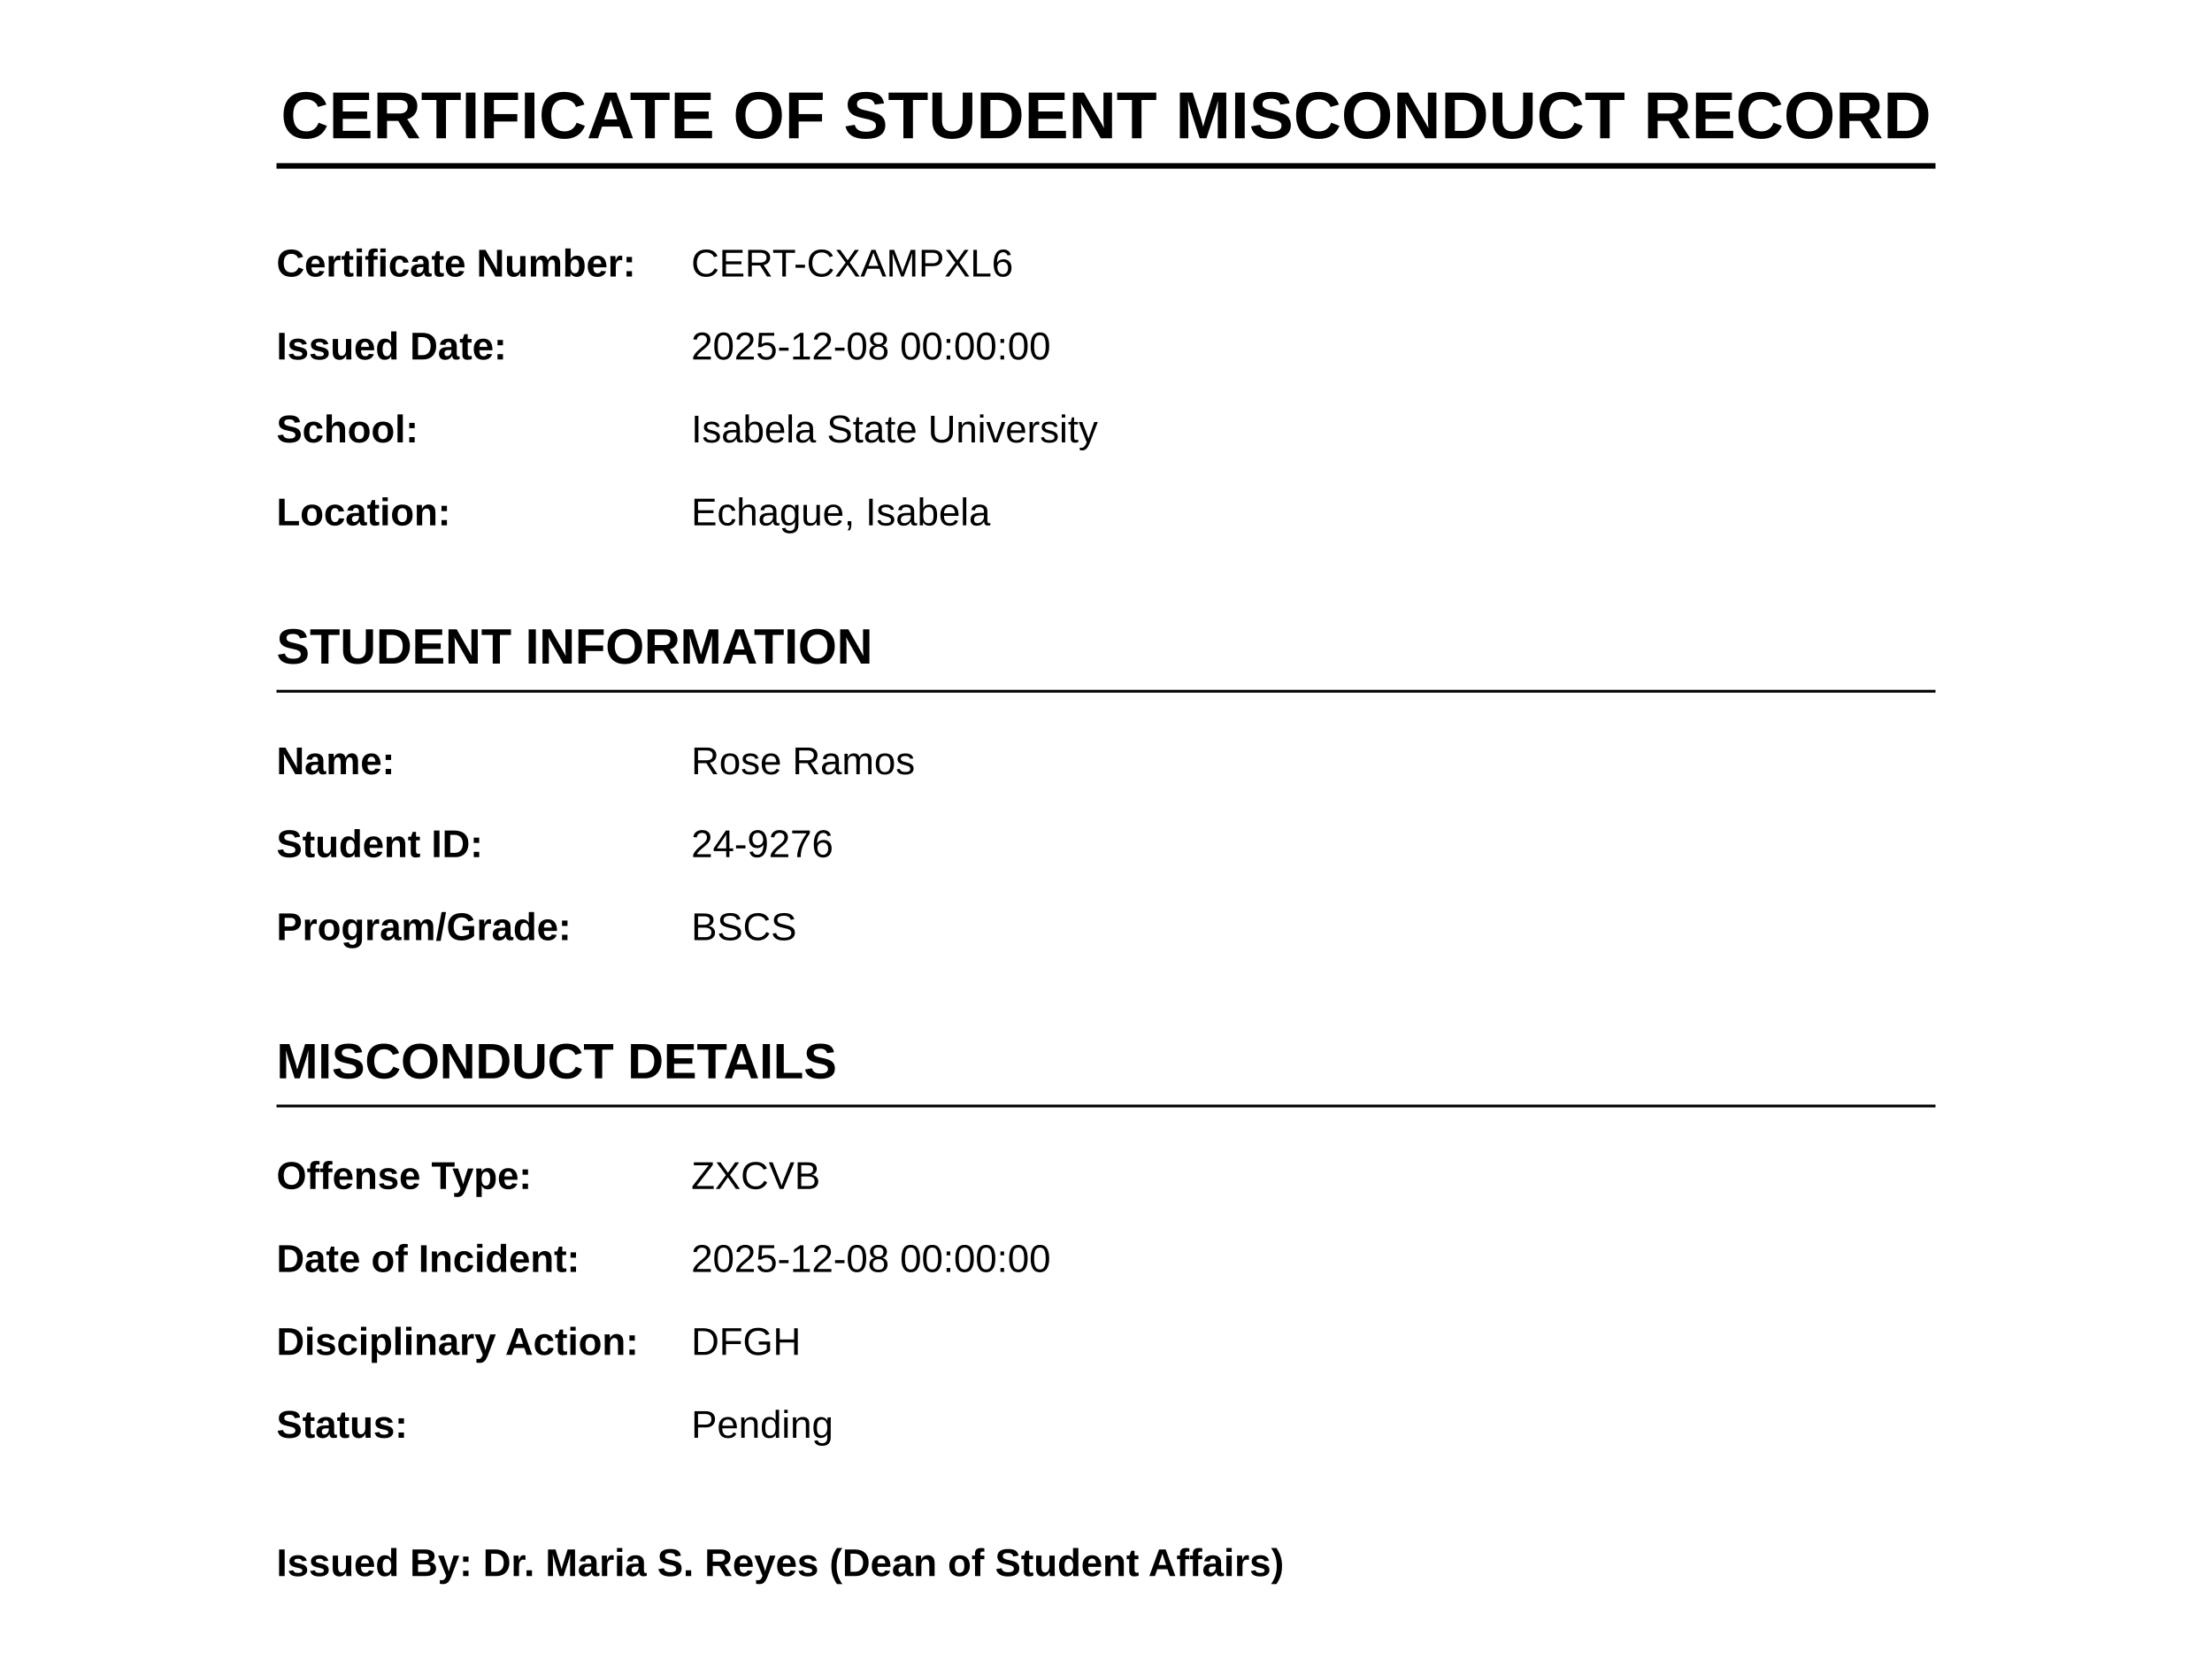
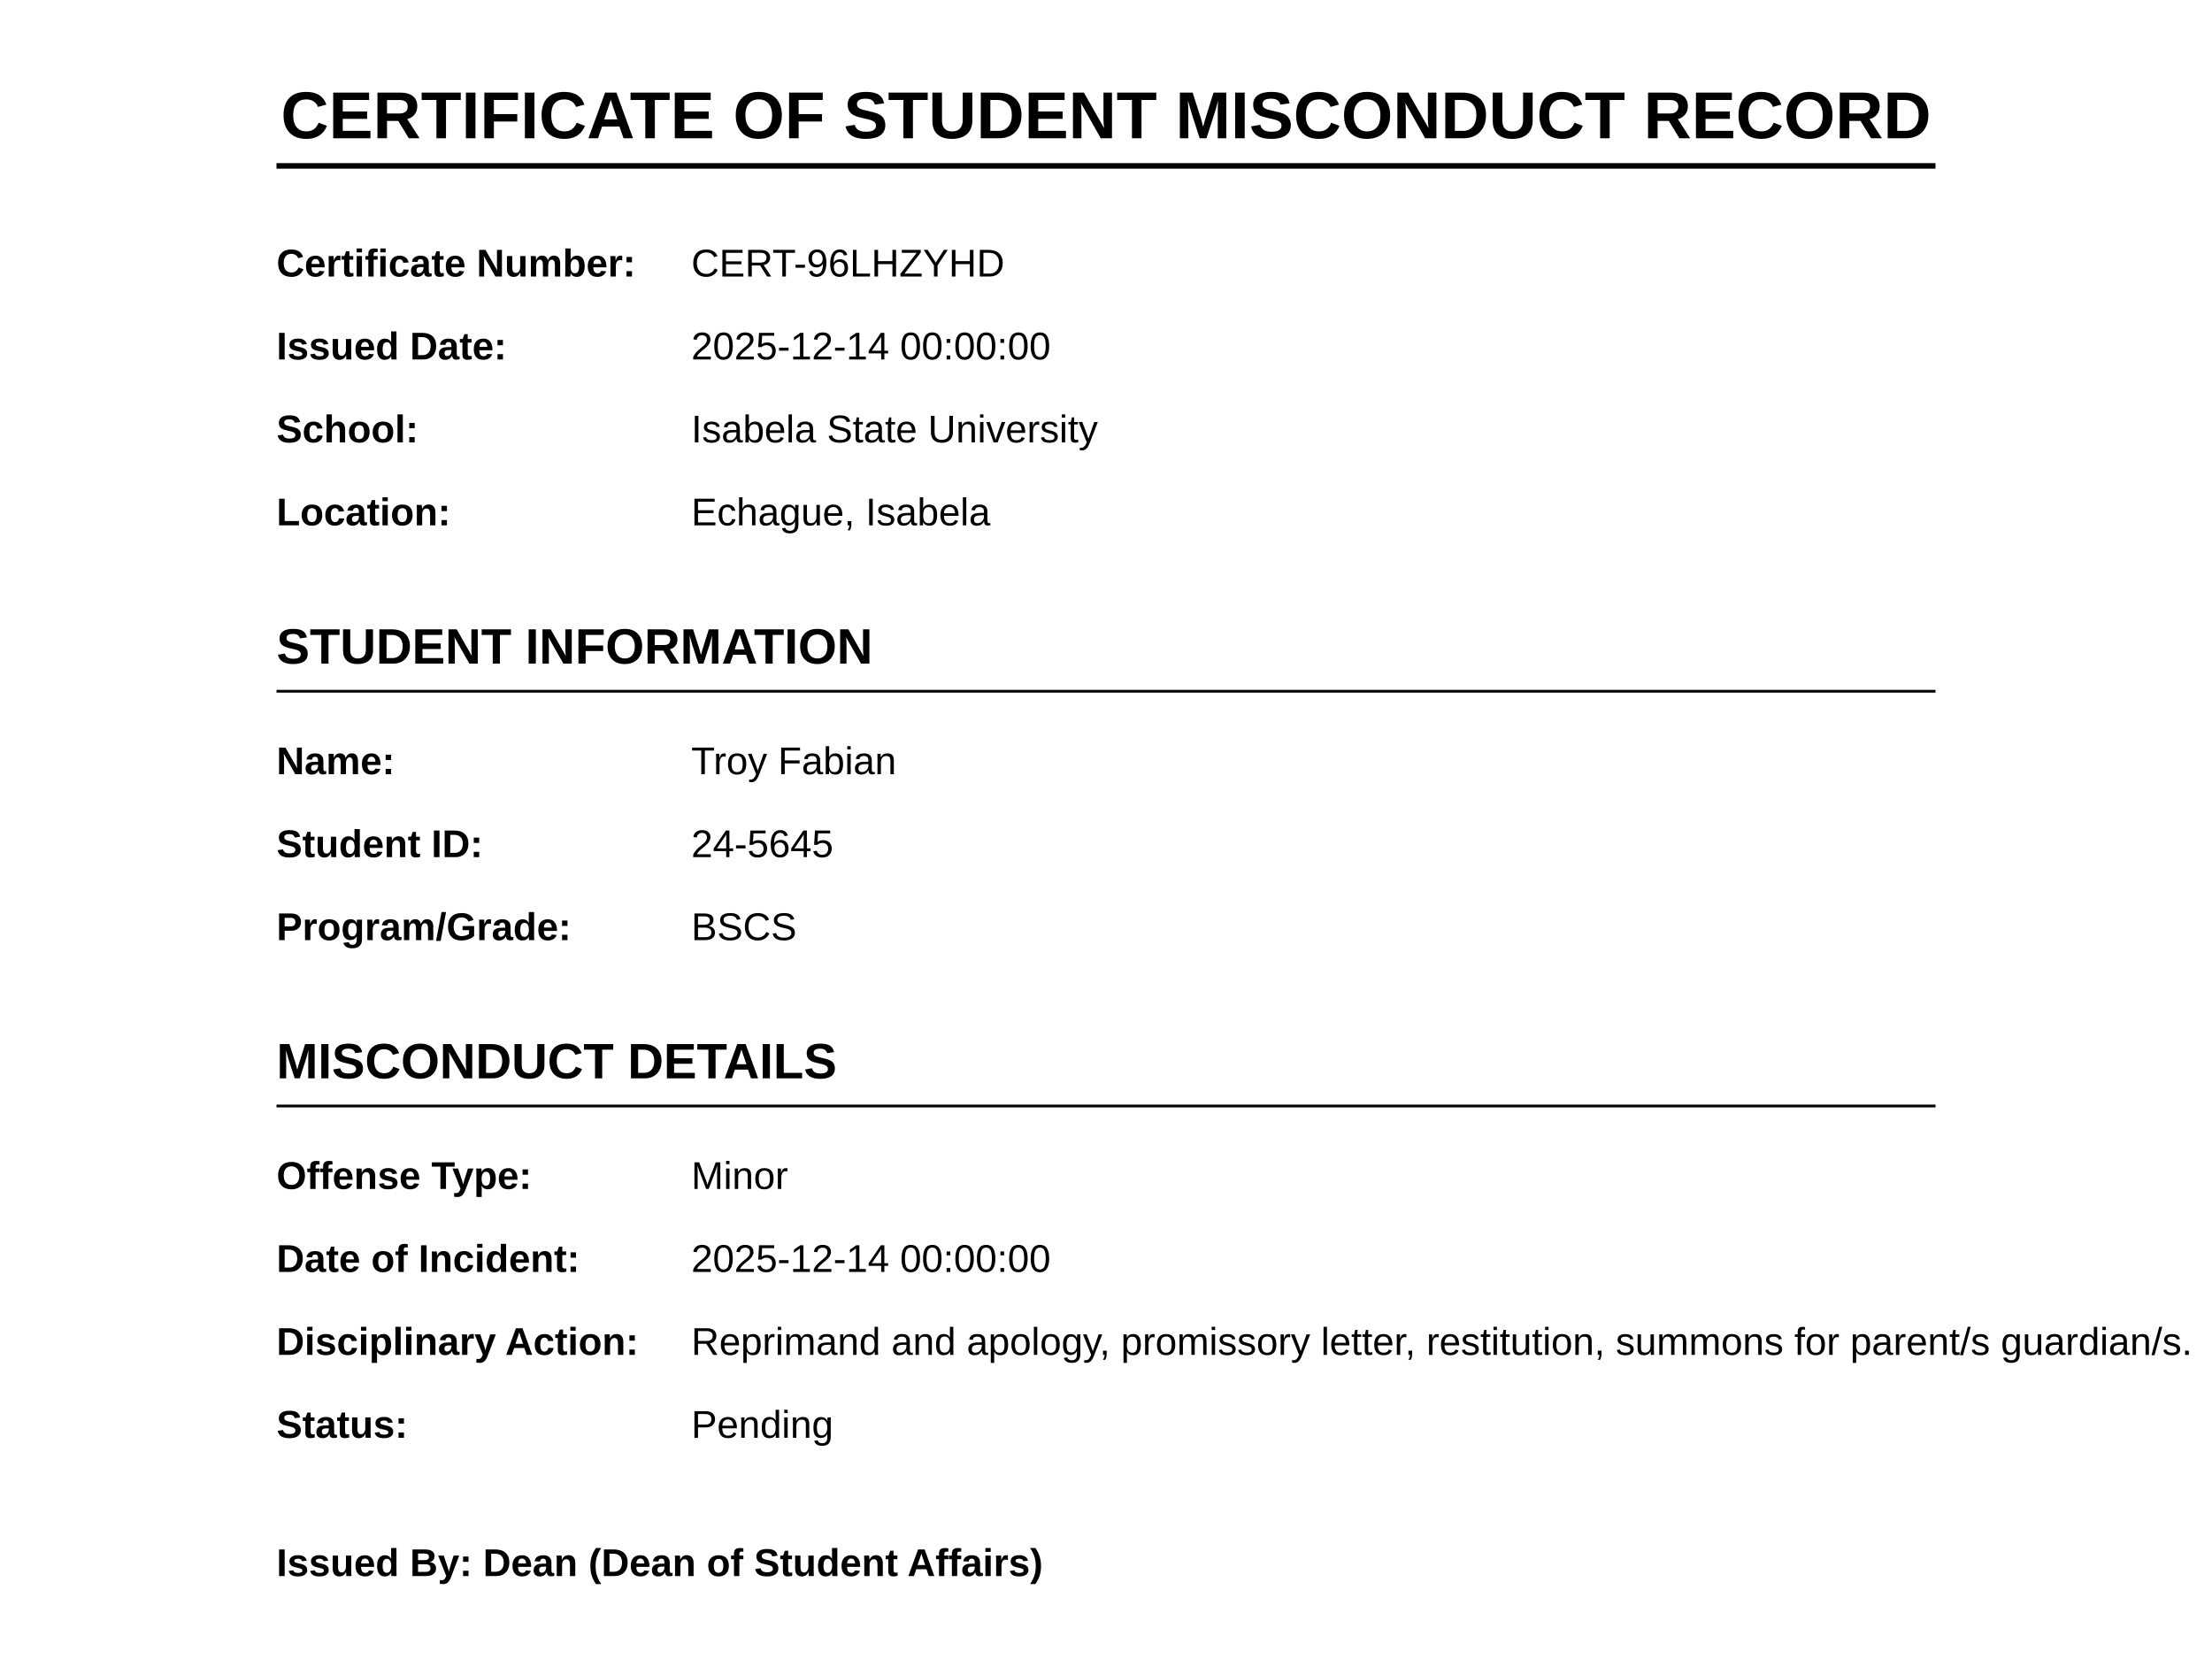
<svg xmlns="http://www.w3.org/2000/svg" width="800" height="600">
  <rect width="100%" height="100%" fill="white" />
  <style>text { font-family: Arial, sans-serif; }.title { font-size: 24px; font-weight: bold; text-anchor: middle; }.heading { font-size: 18px; font-weight: bold; }.label { font-size: 14px; font-weight: bold; }.value { font-size: 14px; }</style>
  <text x="400" y="50" class="title">CERTIFICATE OF STUDENT MISCONDUCT RECORD</text>
  <line x1="100" y1="60" x2="700" y2="60" stroke="black" stroke-width="2" />
  <text x="100" y="100" class="label">Certificate Number:</text>
-   <text x="250" y="100" class="value">CERT-CXAMPXL6</text>
+   <text x="250" y="100" class="value">CERT-96LHZYHD</text>
  <text x="100" y="130" class="label">Issued Date:</text>
-   <text x="250" y="130" class="value">2025-12-08 00:00:00</text>
+   <text x="250" y="130" class="value">2025-12-14 00:00:00</text>
  <text x="100" y="160" class="label">School:</text>
  <text x="250" y="160" class="value">Isabela State University</text>
  <text x="100" y="190" class="label">Location:</text>
  <text x="250" y="190" class="value">Echague, Isabela</text>
  <text x="100" y="240" class="heading">STUDENT INFORMATION</text>
  <line x1="100" y1="250" x2="700" y2="250" stroke="black" stroke-width="1" />
  <text x="100" y="280" class="label">Name:</text>
-   <text x="250" y="280" class="value">Rose Ramos</text>
+   <text x="250" y="280" class="value">Troy Fabian</text>
  <text x="100" y="310" class="label">Student ID:</text>
-   <text x="250" y="310" class="value">24-9276</text>
+   <text x="250" y="310" class="value">24-5645</text>
  <text x="100" y="340" class="label">Program/Grade:</text>
  <text x="250" y="340" class="value">BSCS</text>
  <text x="100" y="390" class="heading">MISCONDUCT DETAILS</text>
  <line x1="100" y1="400" x2="700" y2="400" stroke="black" stroke-width="1" />
  <text x="100" y="430" class="label">Offense Type:</text>
-   <text x="250" y="430" class="value">ZXCVB</text>
+   <text x="250" y="430" class="value">Minor</text>
  <text x="100" y="460" class="label">Date of Incident:</text>
-   <text x="250" y="460" class="value">2025-12-08 00:00:00</text>
+   <text x="250" y="460" class="value">2025-12-14 00:00:00</text>
  <text x="100" y="490" class="label">Disciplinary Action:</text>
-   <text x="250" y="490" class="value">DFGH</text>
+   <text x="250" y="490" class="value">Reprimand and apology, promissory letter, restitution, summons for parent/s guardian/s.</text>
  <text x="100" y="520" class="label">Status:</text>
  <text x="250" y="520" class="value">Pending</text>
-   <text x="100" y="570" class="label">Issued By: Dr. Maria S. Reyes (Dean of Student Affairs)</text>
+   <text x="100" y="570" class="label">Issued By: Dean (Dean of Student Affairs)</text>
</svg>
